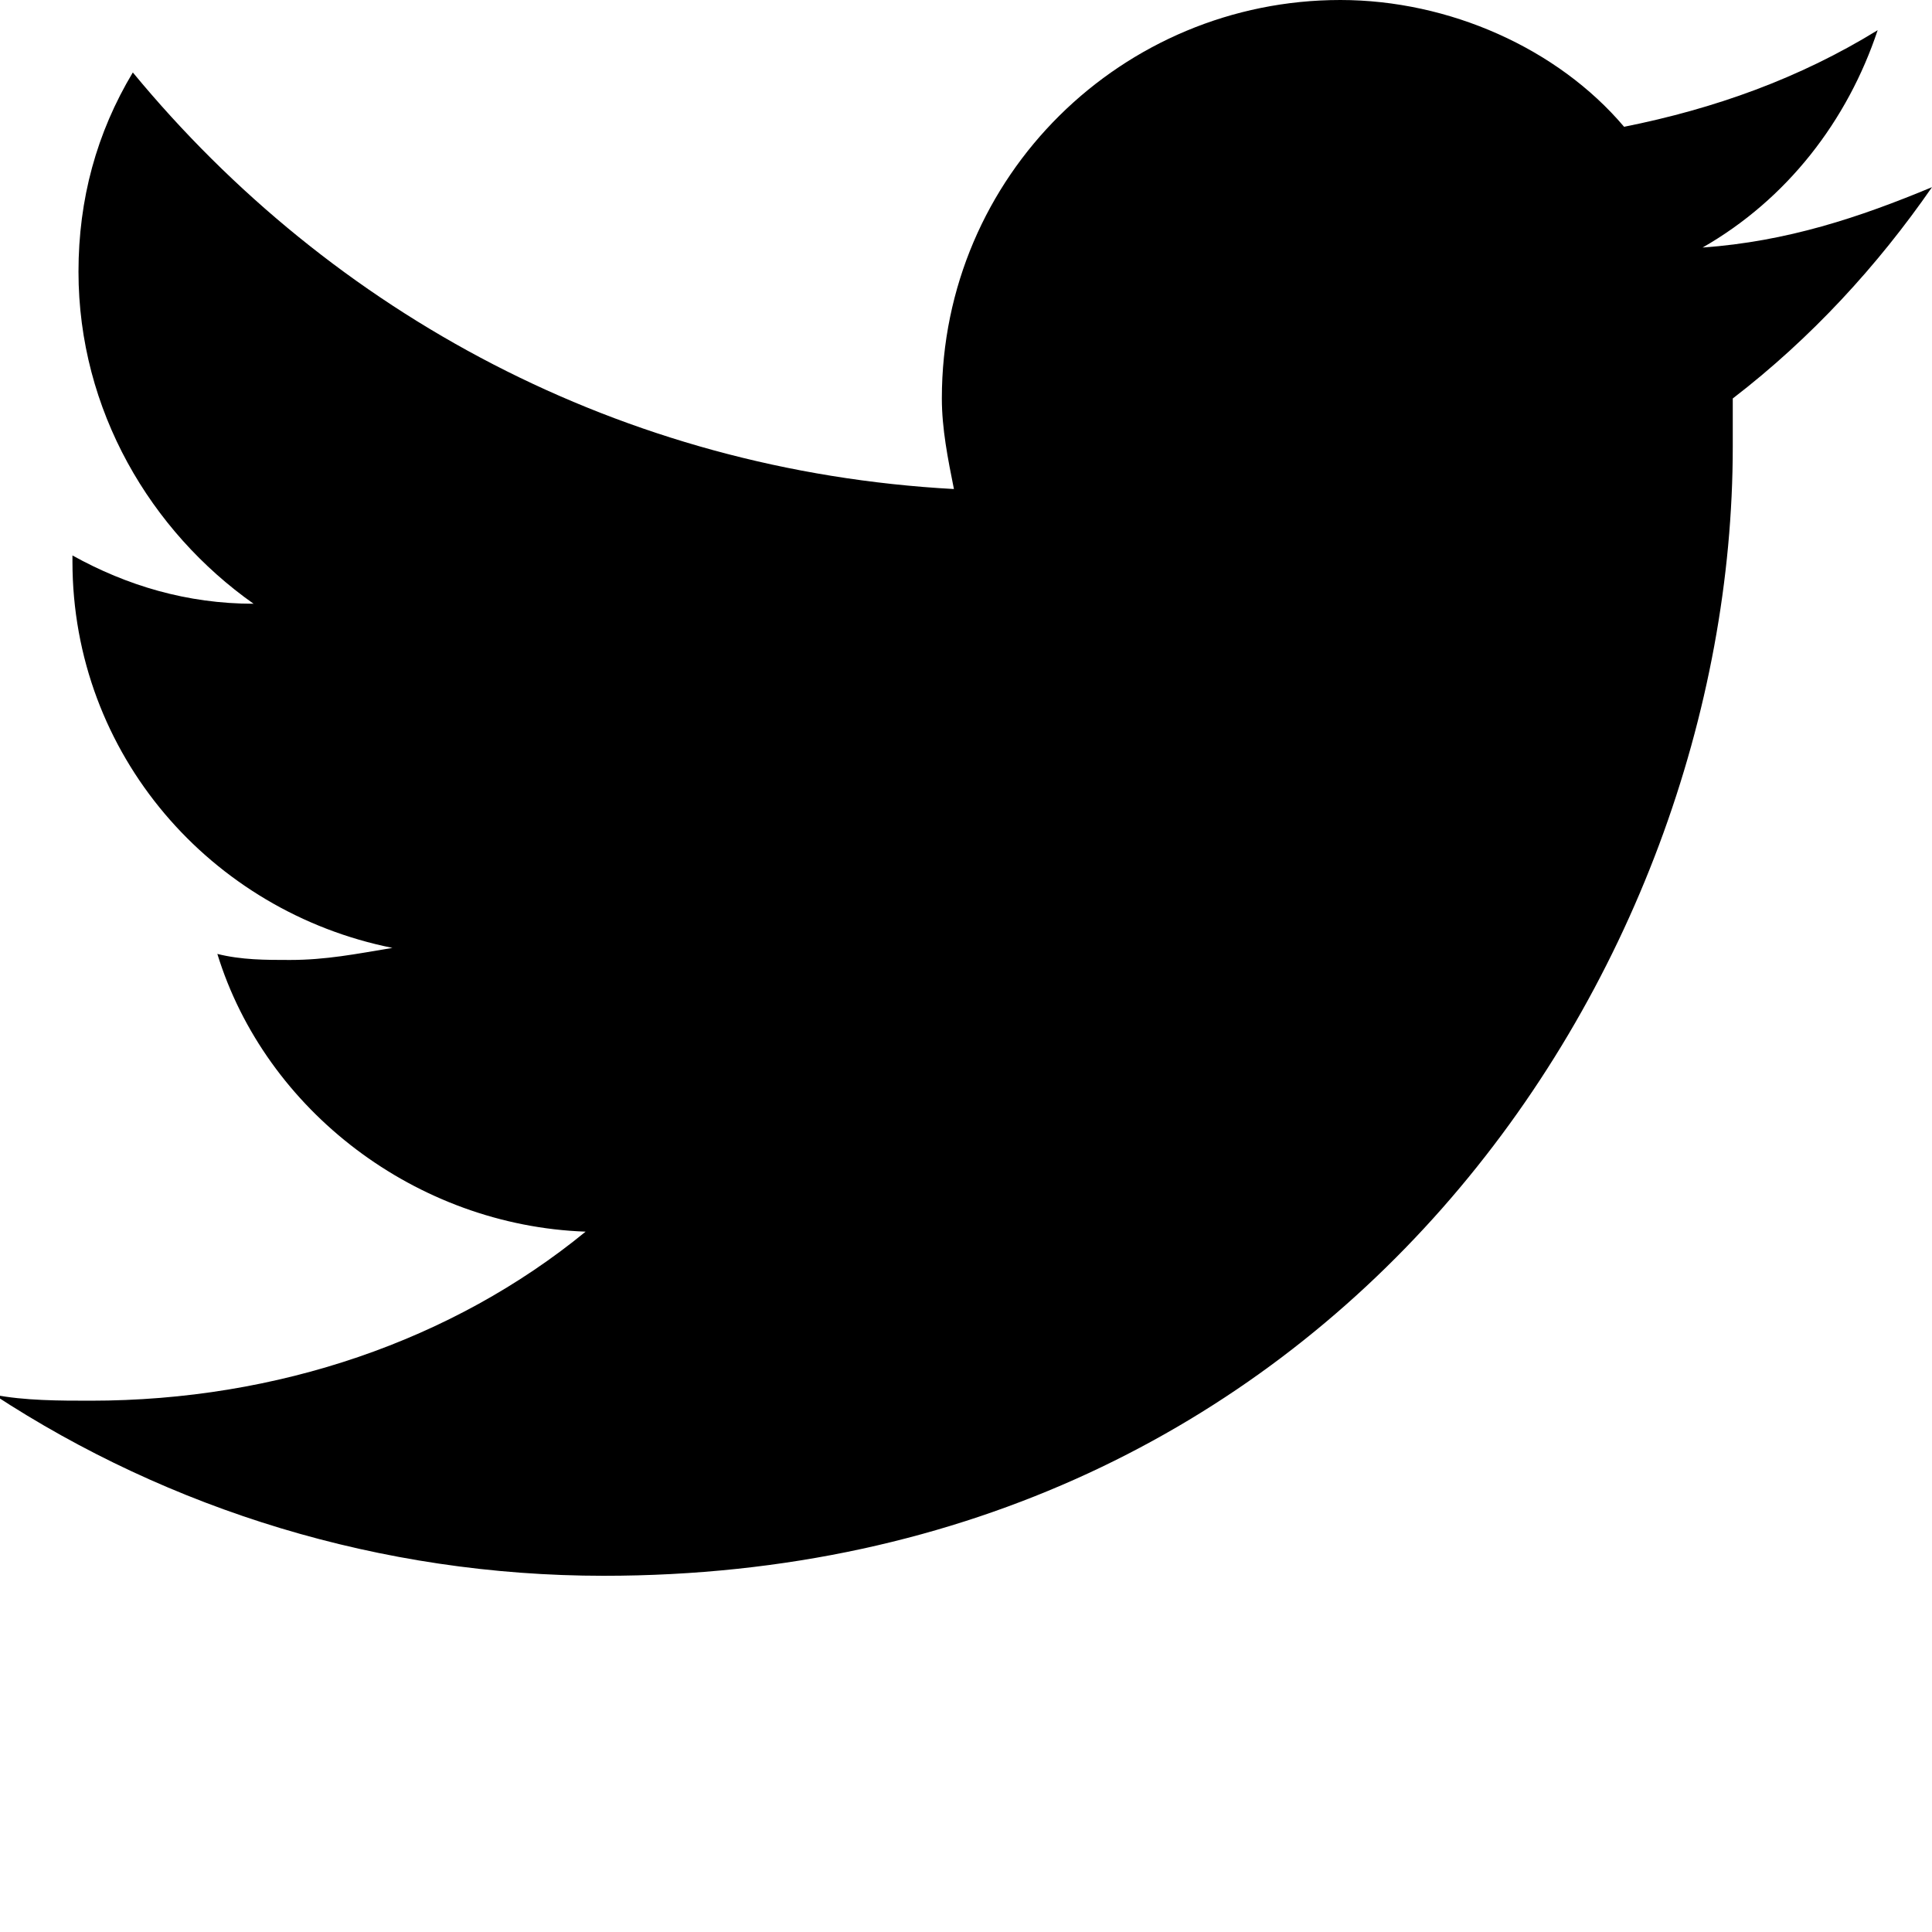
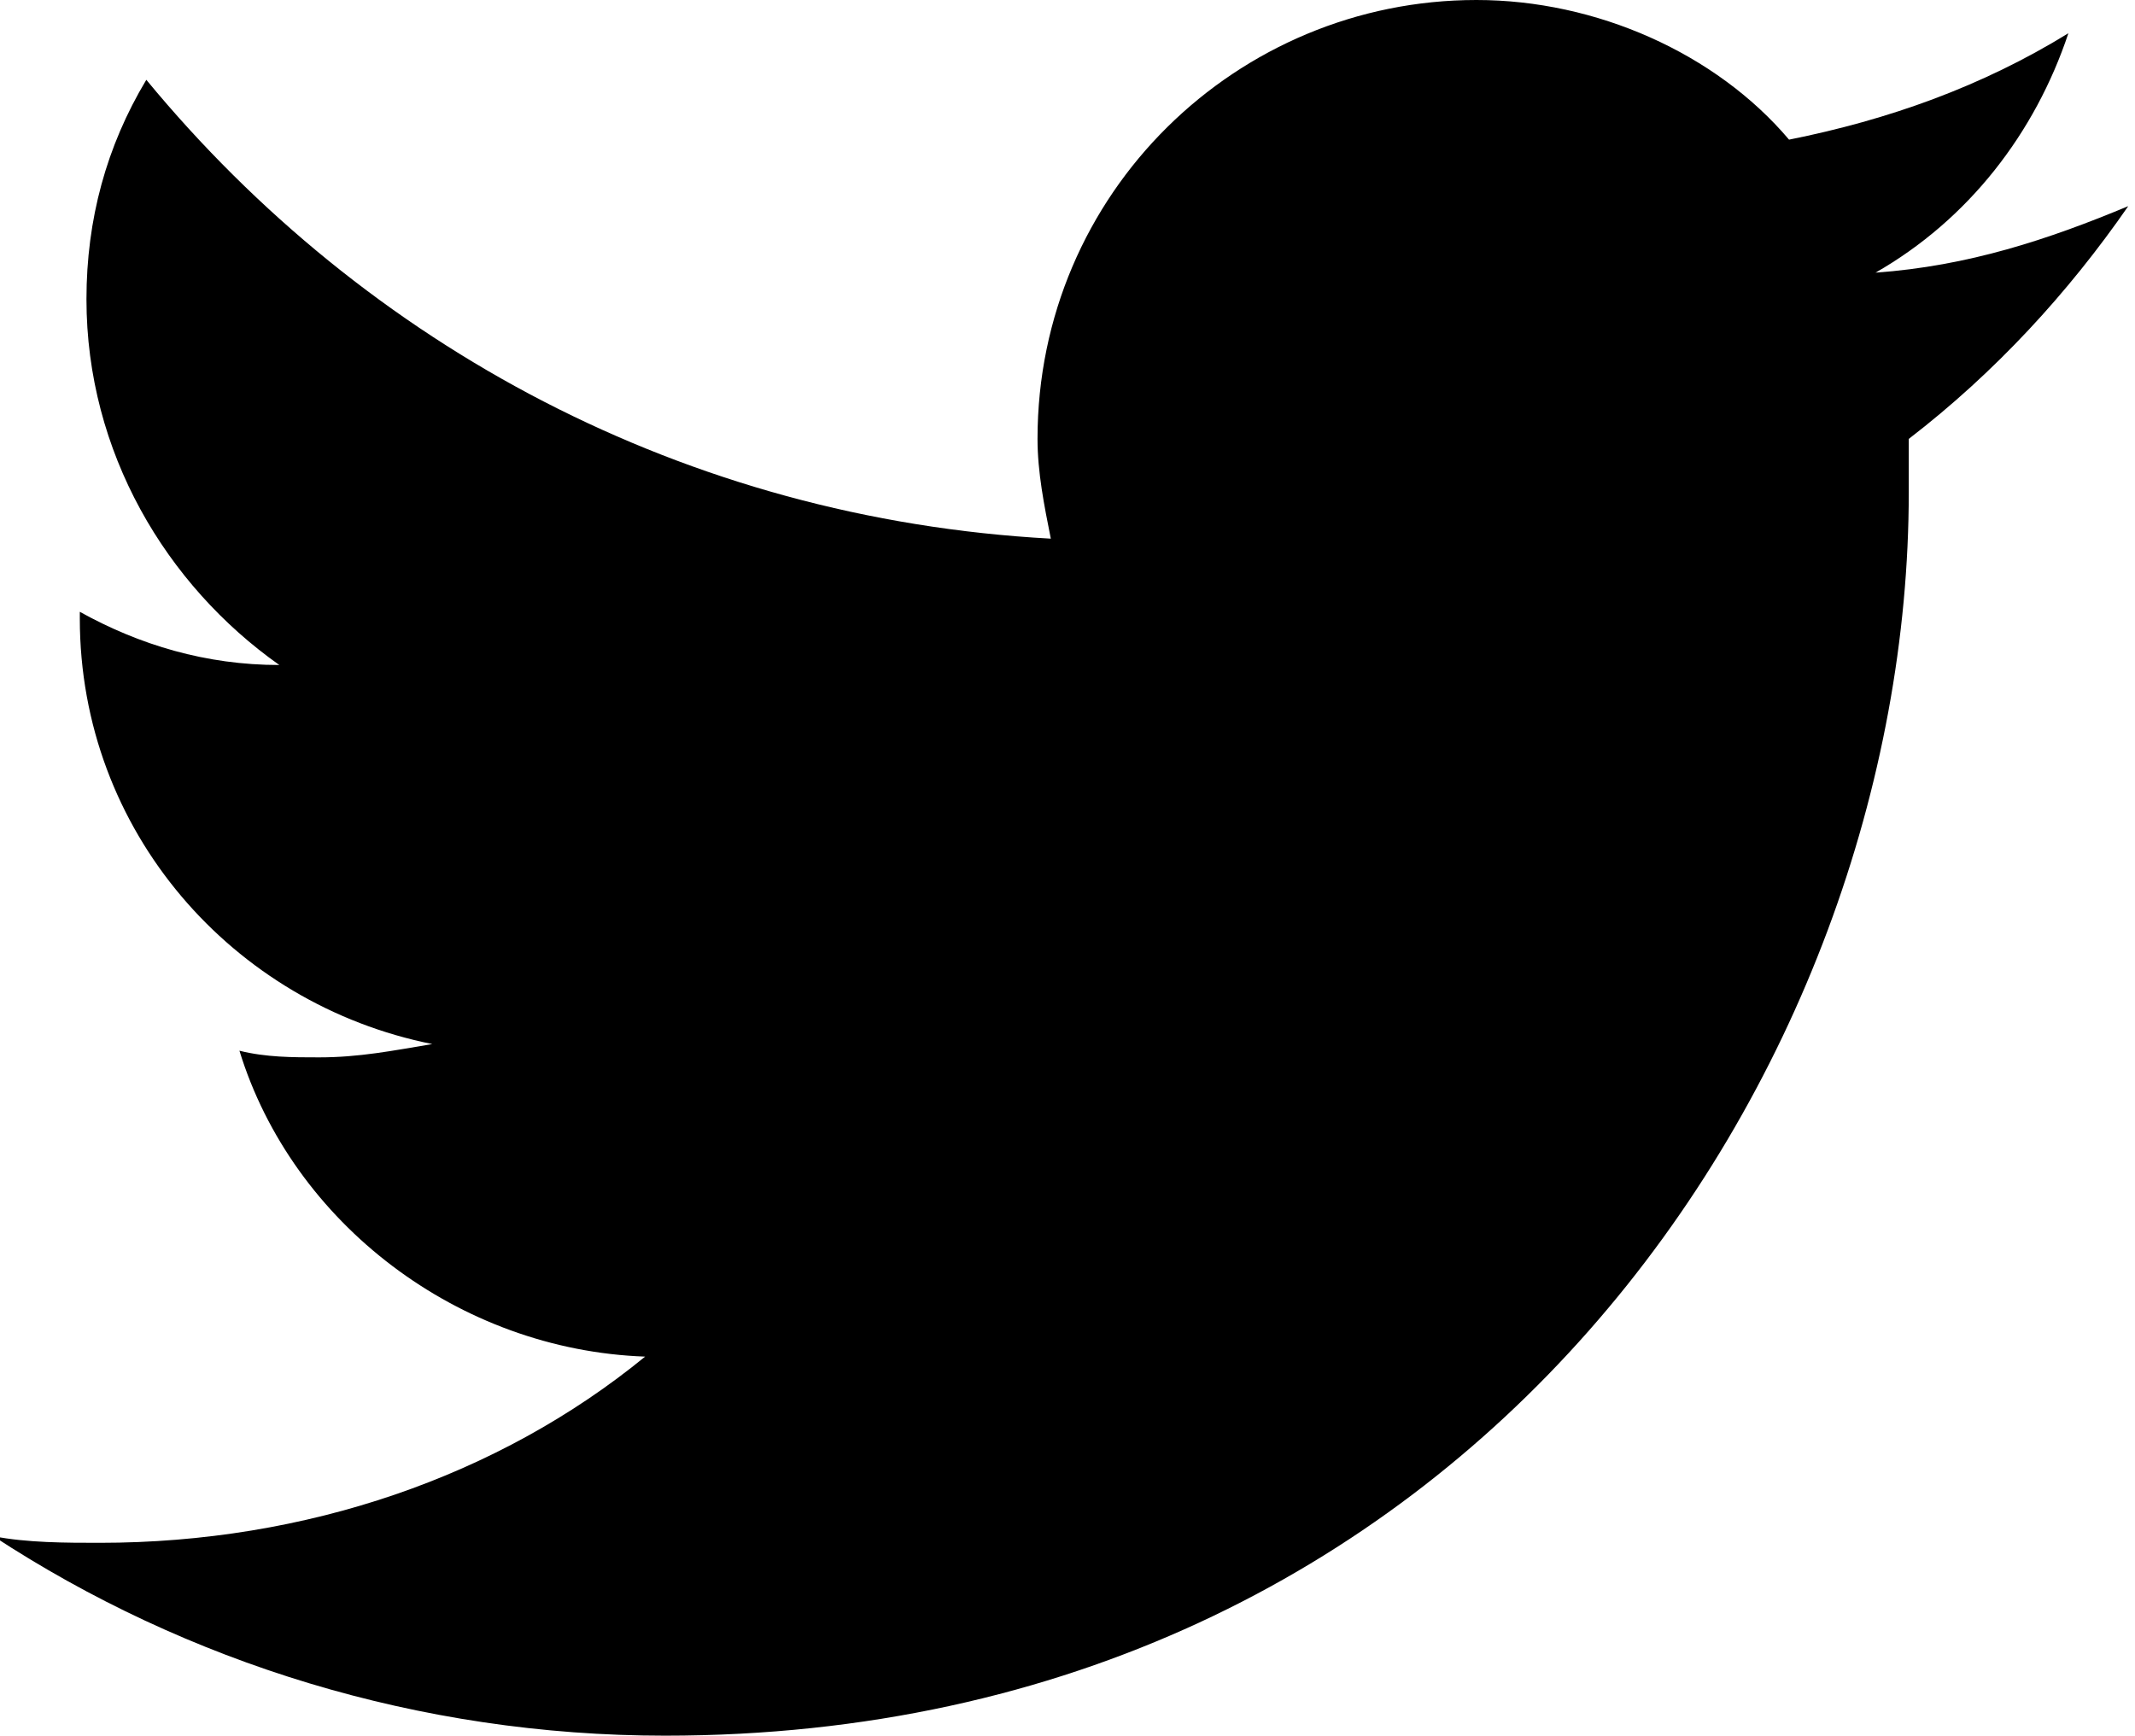
- <svg xmlns="http://www.w3.org/2000/svg" viewBox="0 0 32 32">
+ <svg xmlns="http://www.w3.org/2000/svg">
  <path d="M32 3.1c-1.2.5-2.4.9-3.8 1 1.4-.8 2.4-2.1 2.9-3.6-1.3.8-2.7 1.3-4.2 1.6C25.8.8 24 0 22.2 0c-3.6 0-6.6 2.9-6.6 6.6 0 .5.1 1 .2 1.5-5.5-.3-10.3-2.9-13.6-6.9-.6 1-.9 2.1-.9 3.3 0 2.3 1.2 4.3 2.9 5.5-1.1 0-2.1-.3-3-.8v.1c0 3.2 2.3 5.8 5.3 6.4-.6.1-1.1.2-1.7.2-.4 0-.8 0-1.2-.1.8 2.6 3.3 4.5 6.1 4.6-2.2 1.8-5.1 2.8-8.2 2.8-.5 0-1.1 0-1.6-.1 2.9 1.9 6.4 3 10.1 3 12.1 0 18.7-10 18.7-18.7v-.8c1.3-1 2.4-2.2 3.3-3.5z" />
</svg>
